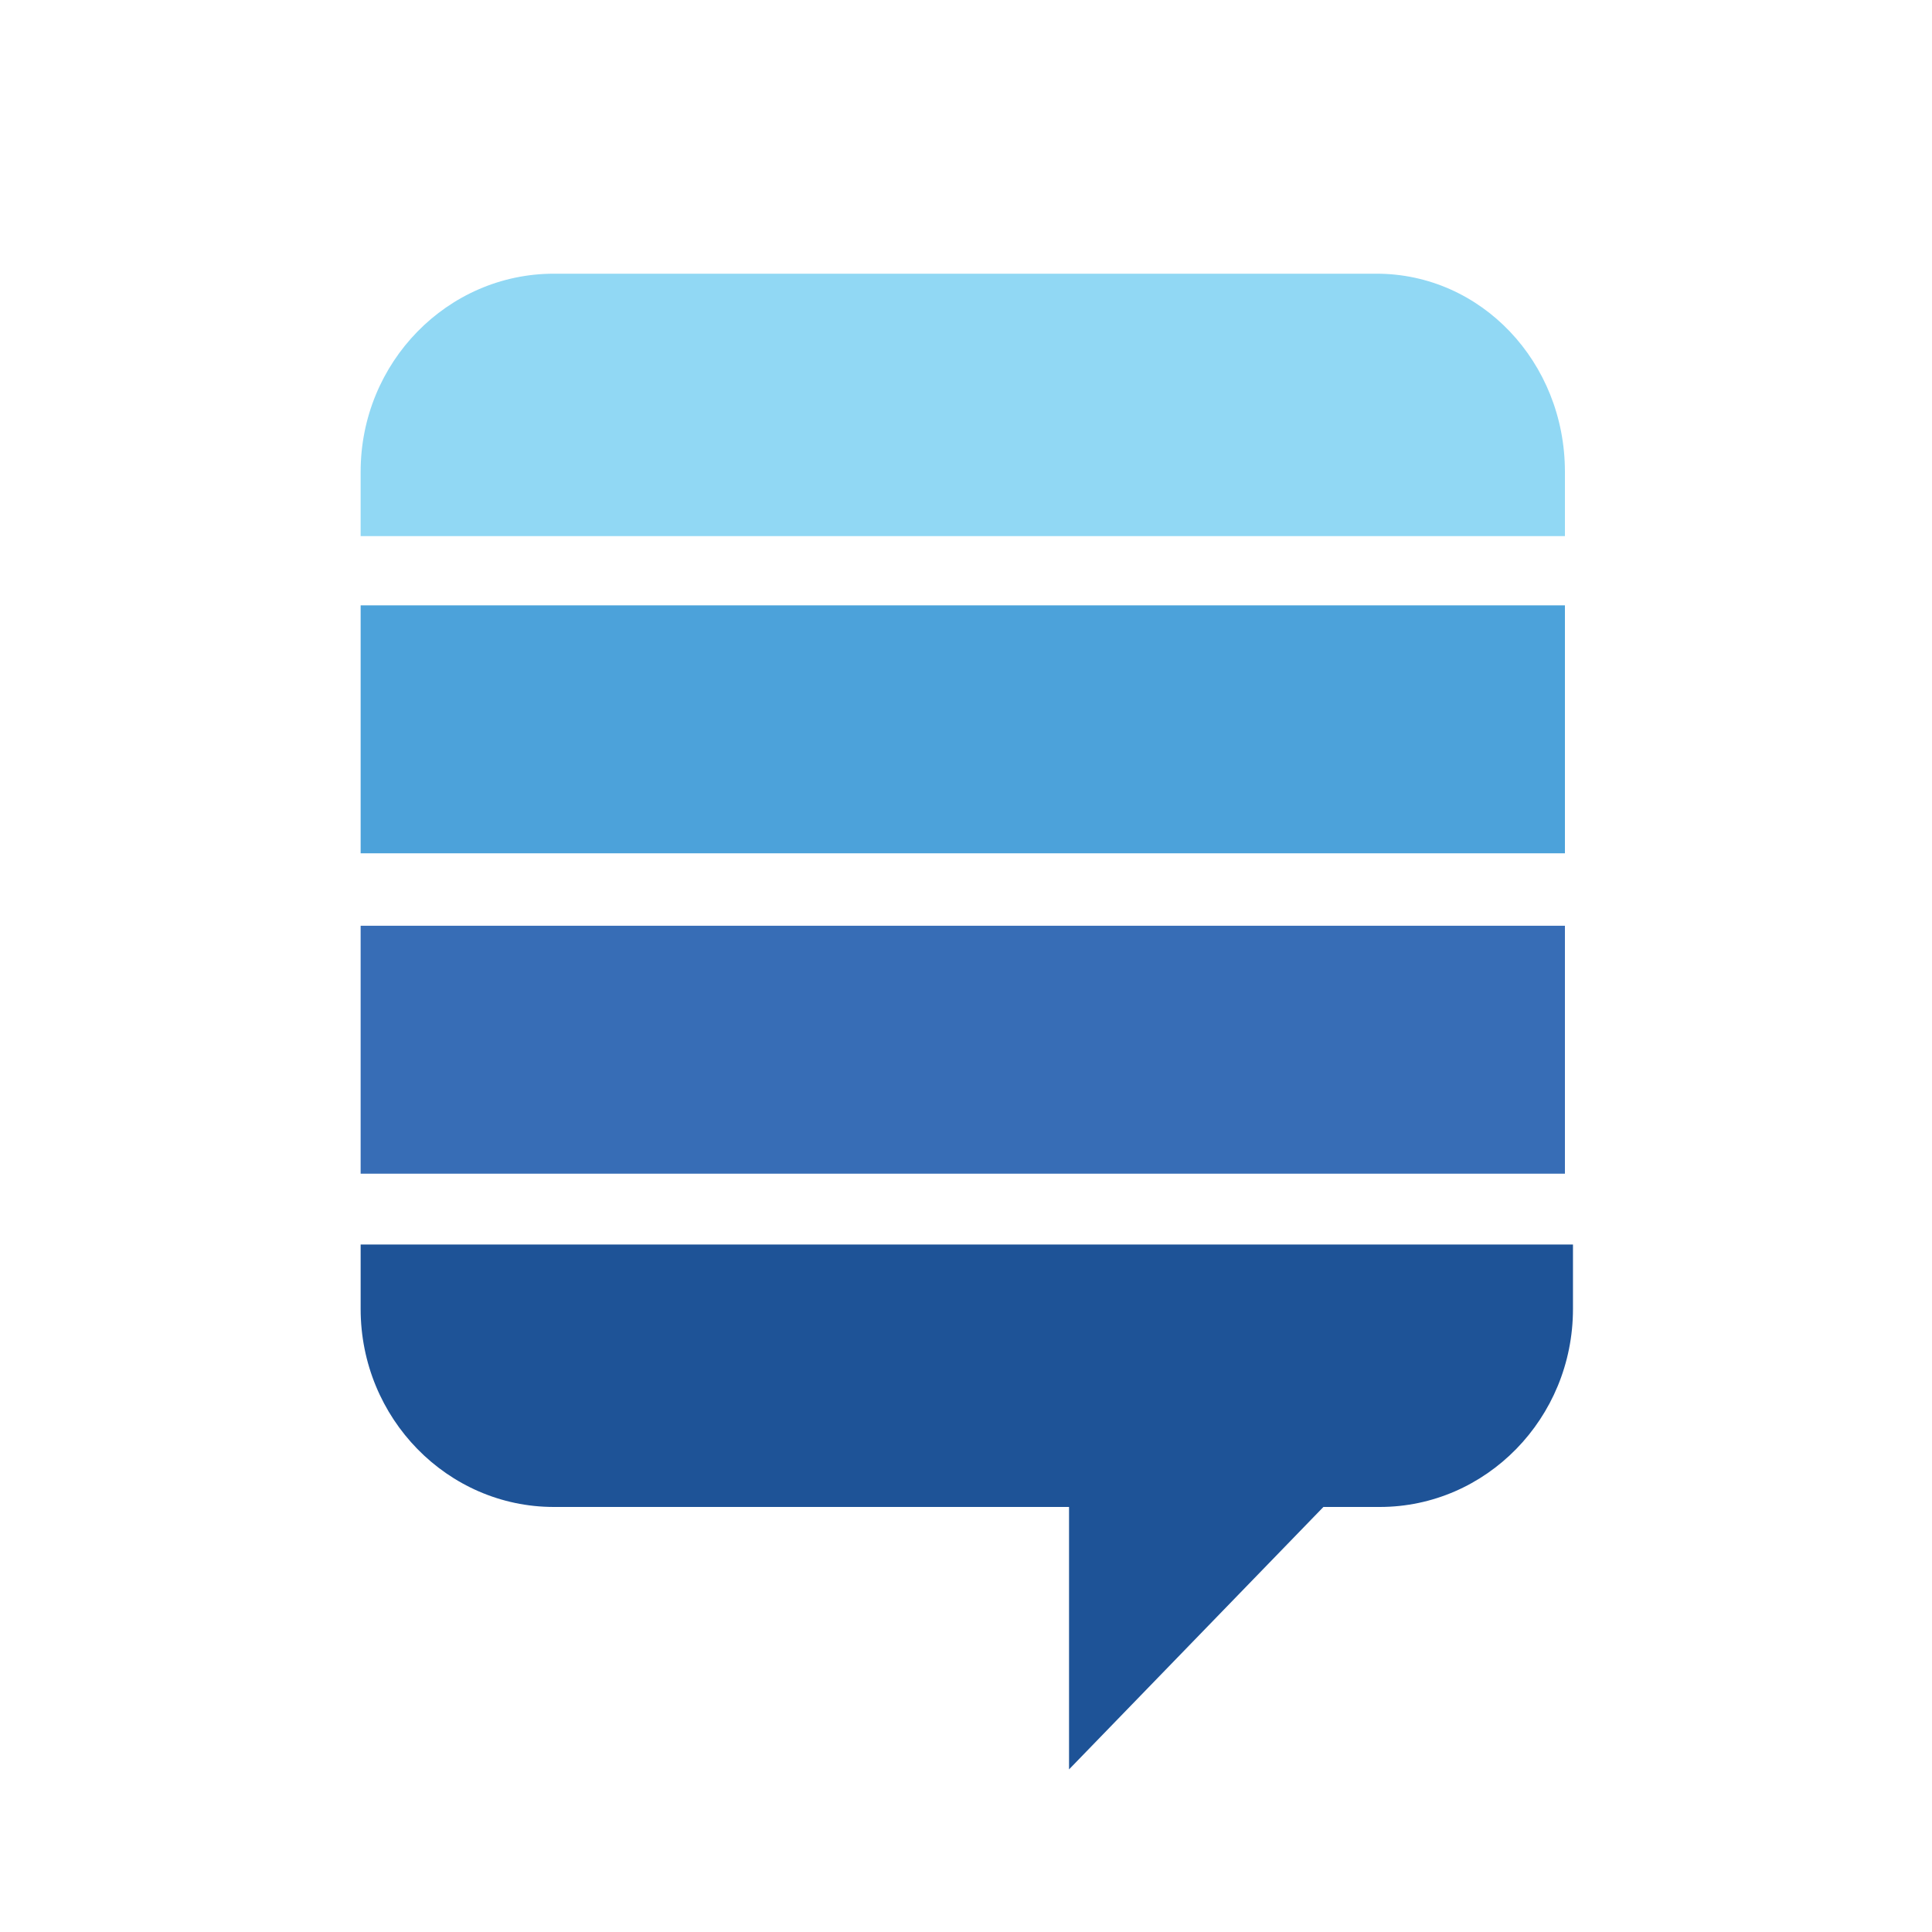
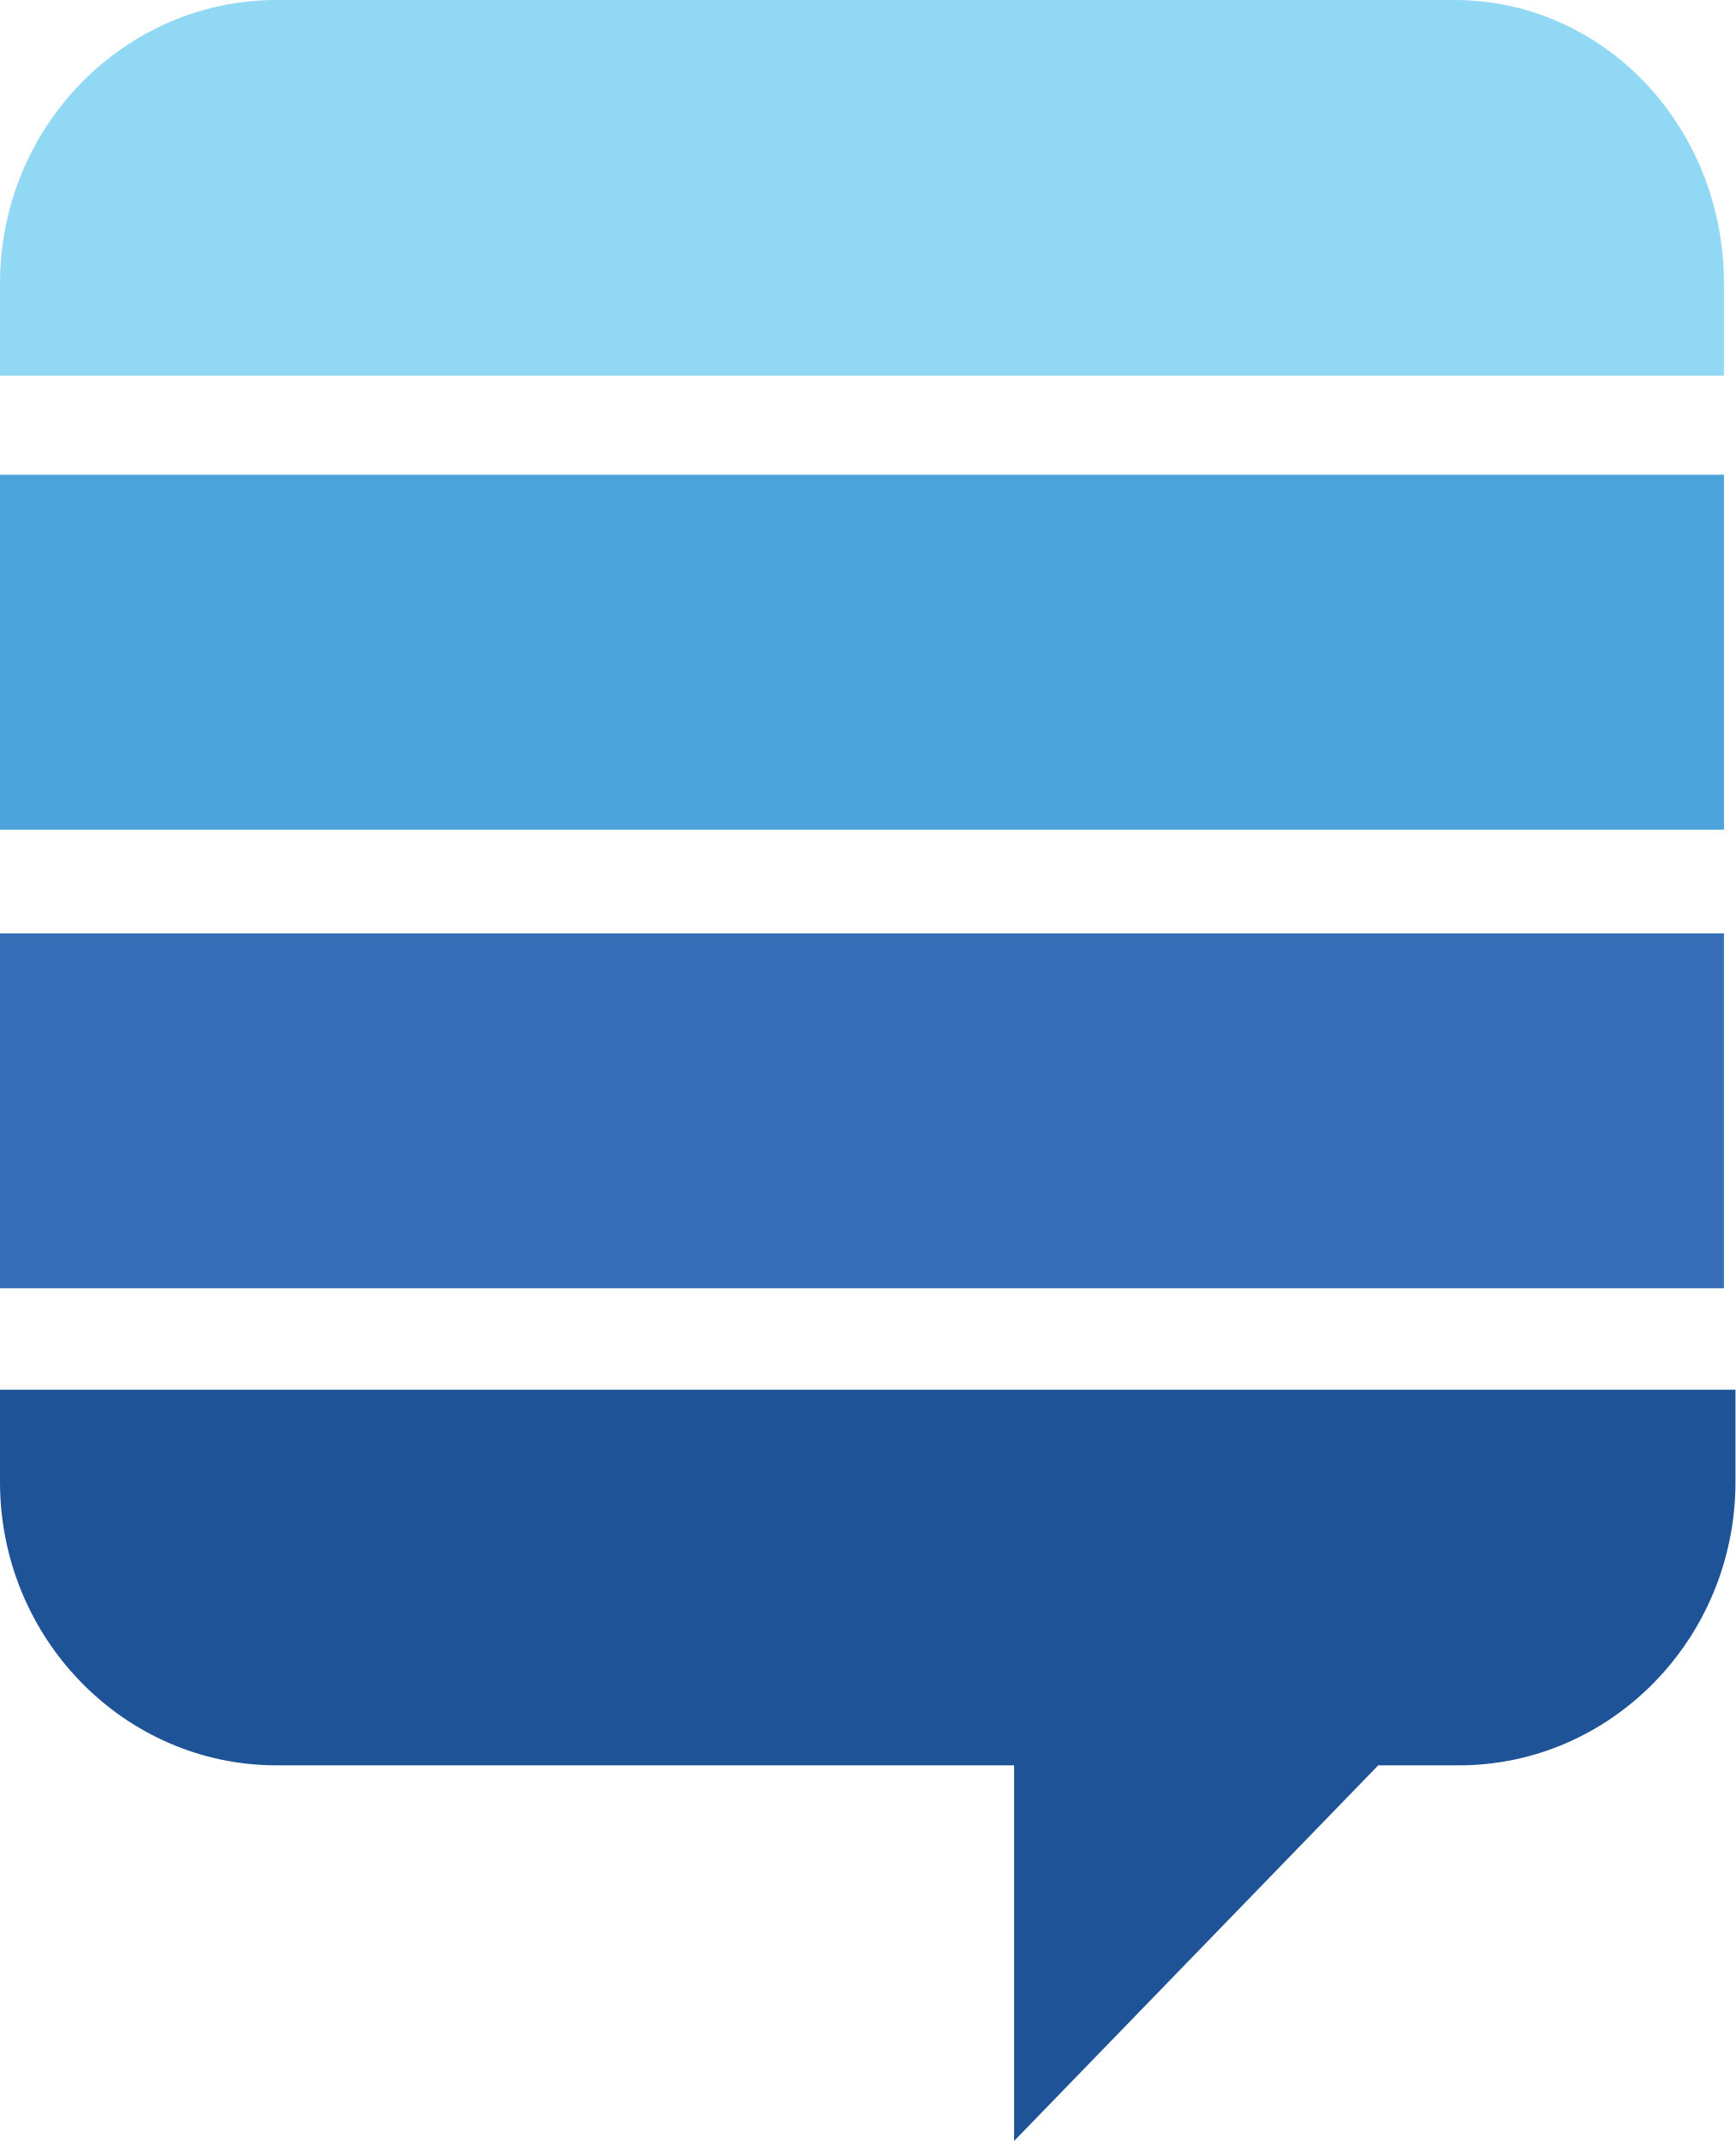
- <svg xmlns="http://www.w3.org/2000/svg" version="1.1" x="0px" y="0px" viewBox="0 0 120 120" style="enable-background:new 0 0 120 120;" xml:space="preserve">
-   <style type="text/css">
+ <svg xmlns="http://www.w3.org/2000/svg" version="1.1" x="0px" y="0px" viewBox="0 0 75.3 92.9" xml:space="preserve" id="svg3392" width="75.3" height="92.9">
+   <defs id="defs3406" />
+   <style type="text/css" id="style3394">
	.st0{fill:#376DB6;}
	.st1{fill:#4CA2DA;}
	.st2{fill:#91D8F4;}
	.st3{fill:#1E5397;}
</style>
-   <rect x="22.4" y="57.5" class="st0" width="74.8" height="15.4" />
-   <rect x="22.4" y="37.6" class="st1" width="74.8" height="15.4" />
-   <path class="st2" d="M85.5,17H34.4c-6.6,0-12,5.5-12,12.3v4h74.8v-4C97.2,22.5,92,17,85.5,17z" />
-   <path class="st3" d="M22.4,77.3v4c0,6.8,5.4,12.3,12,12.3h32v16.3l15.8-16.3h3.5c6.6,0,12-5.5,12-12.3v-4H22.4z" />
+   <rect x="0" y="40.5" class="st0" width="74.8" height="15.4" id="rect3396" style="fill:#376db6" />
+   <rect x="0" y="20.6" class="st1" width="74.8" height="15.4" id="rect3398" style="fill:#4ca2da" />
+   <path class="st2" d="M 63.1,0 12,0 C 5.4,0 3.8146973e-7,5.5 3.8146973e-7,12.3 l 0,4 L 74.8,16.3 l 0,-4 C 74.8,5.5 69.6,0 63.1,0 Z" id="path3400" style="fill:#91d8f4" />
+   <path class="st3" d="m 3.8146973e-7,60.3 0,4 C 3.8146973e-7,71.1 5.4,76.6 12,76.6 l 32,0 0,16.3 15.8,-16.3 3.5,0 c 6.6,0 12,-5.5 12,-12.3 l 0,-4 L 3.8146973e-7,60.3 Z" id="path3402" style="fill:#1e5397" />
</svg>
